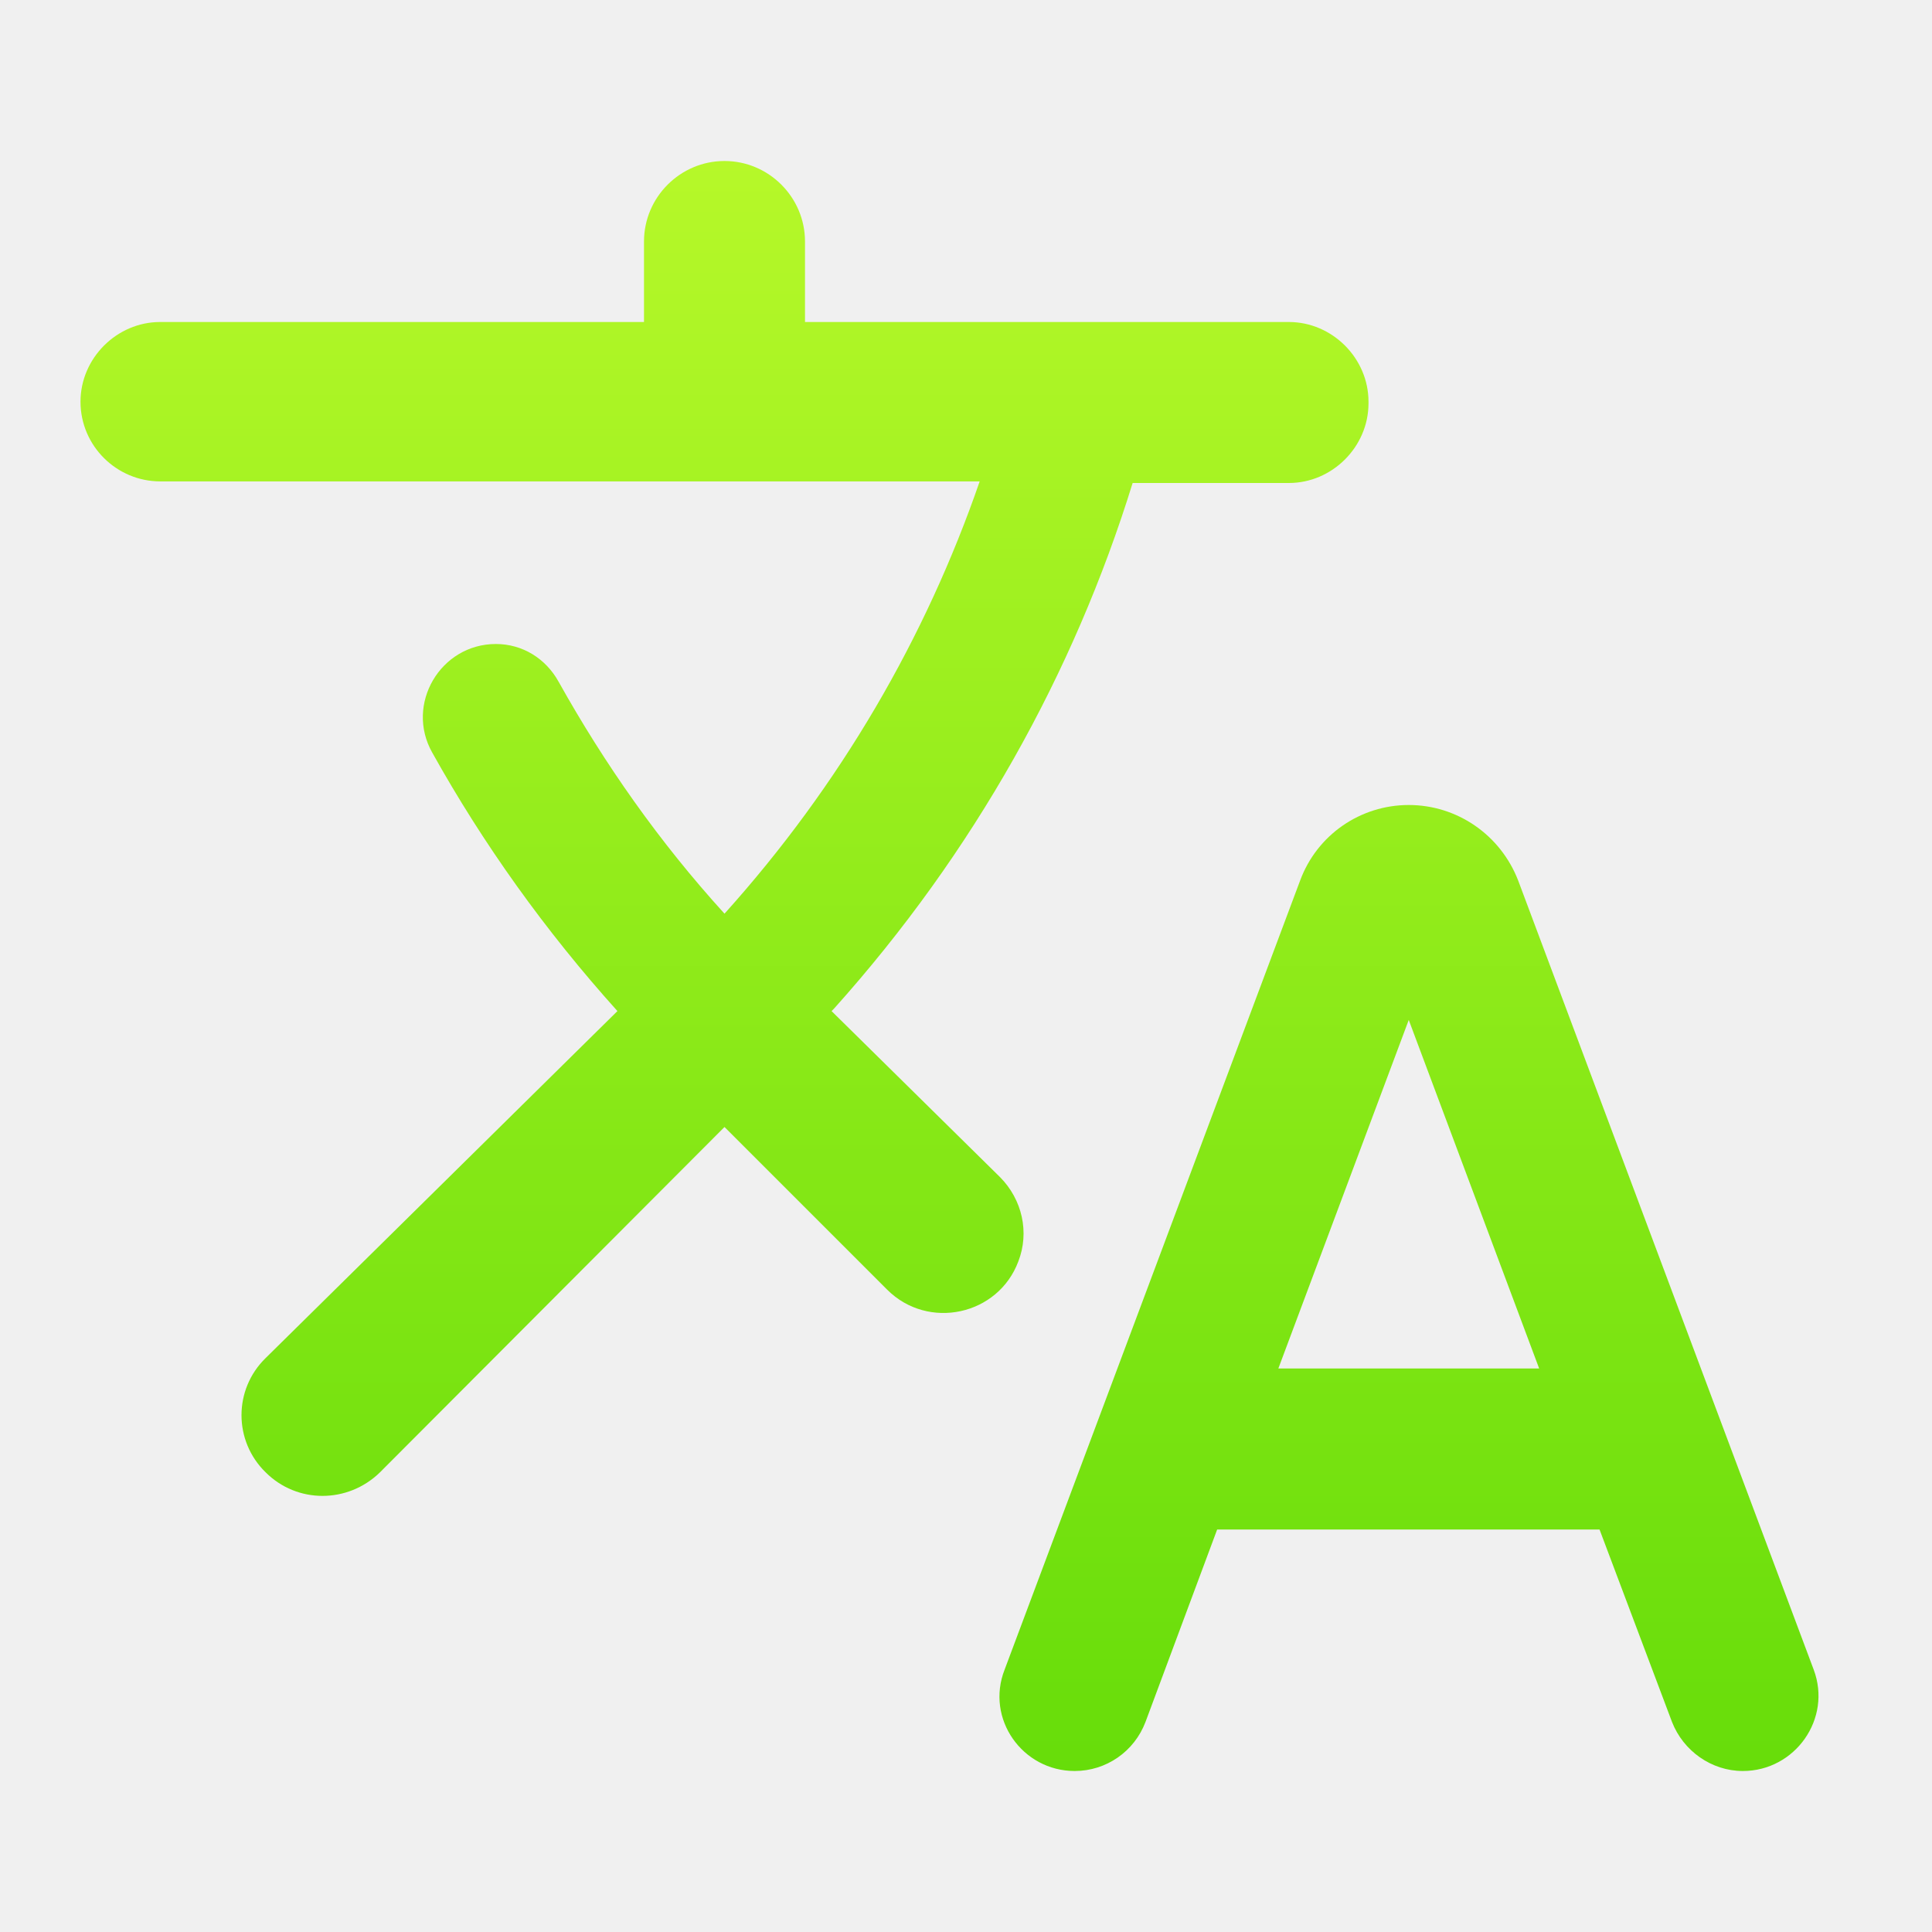
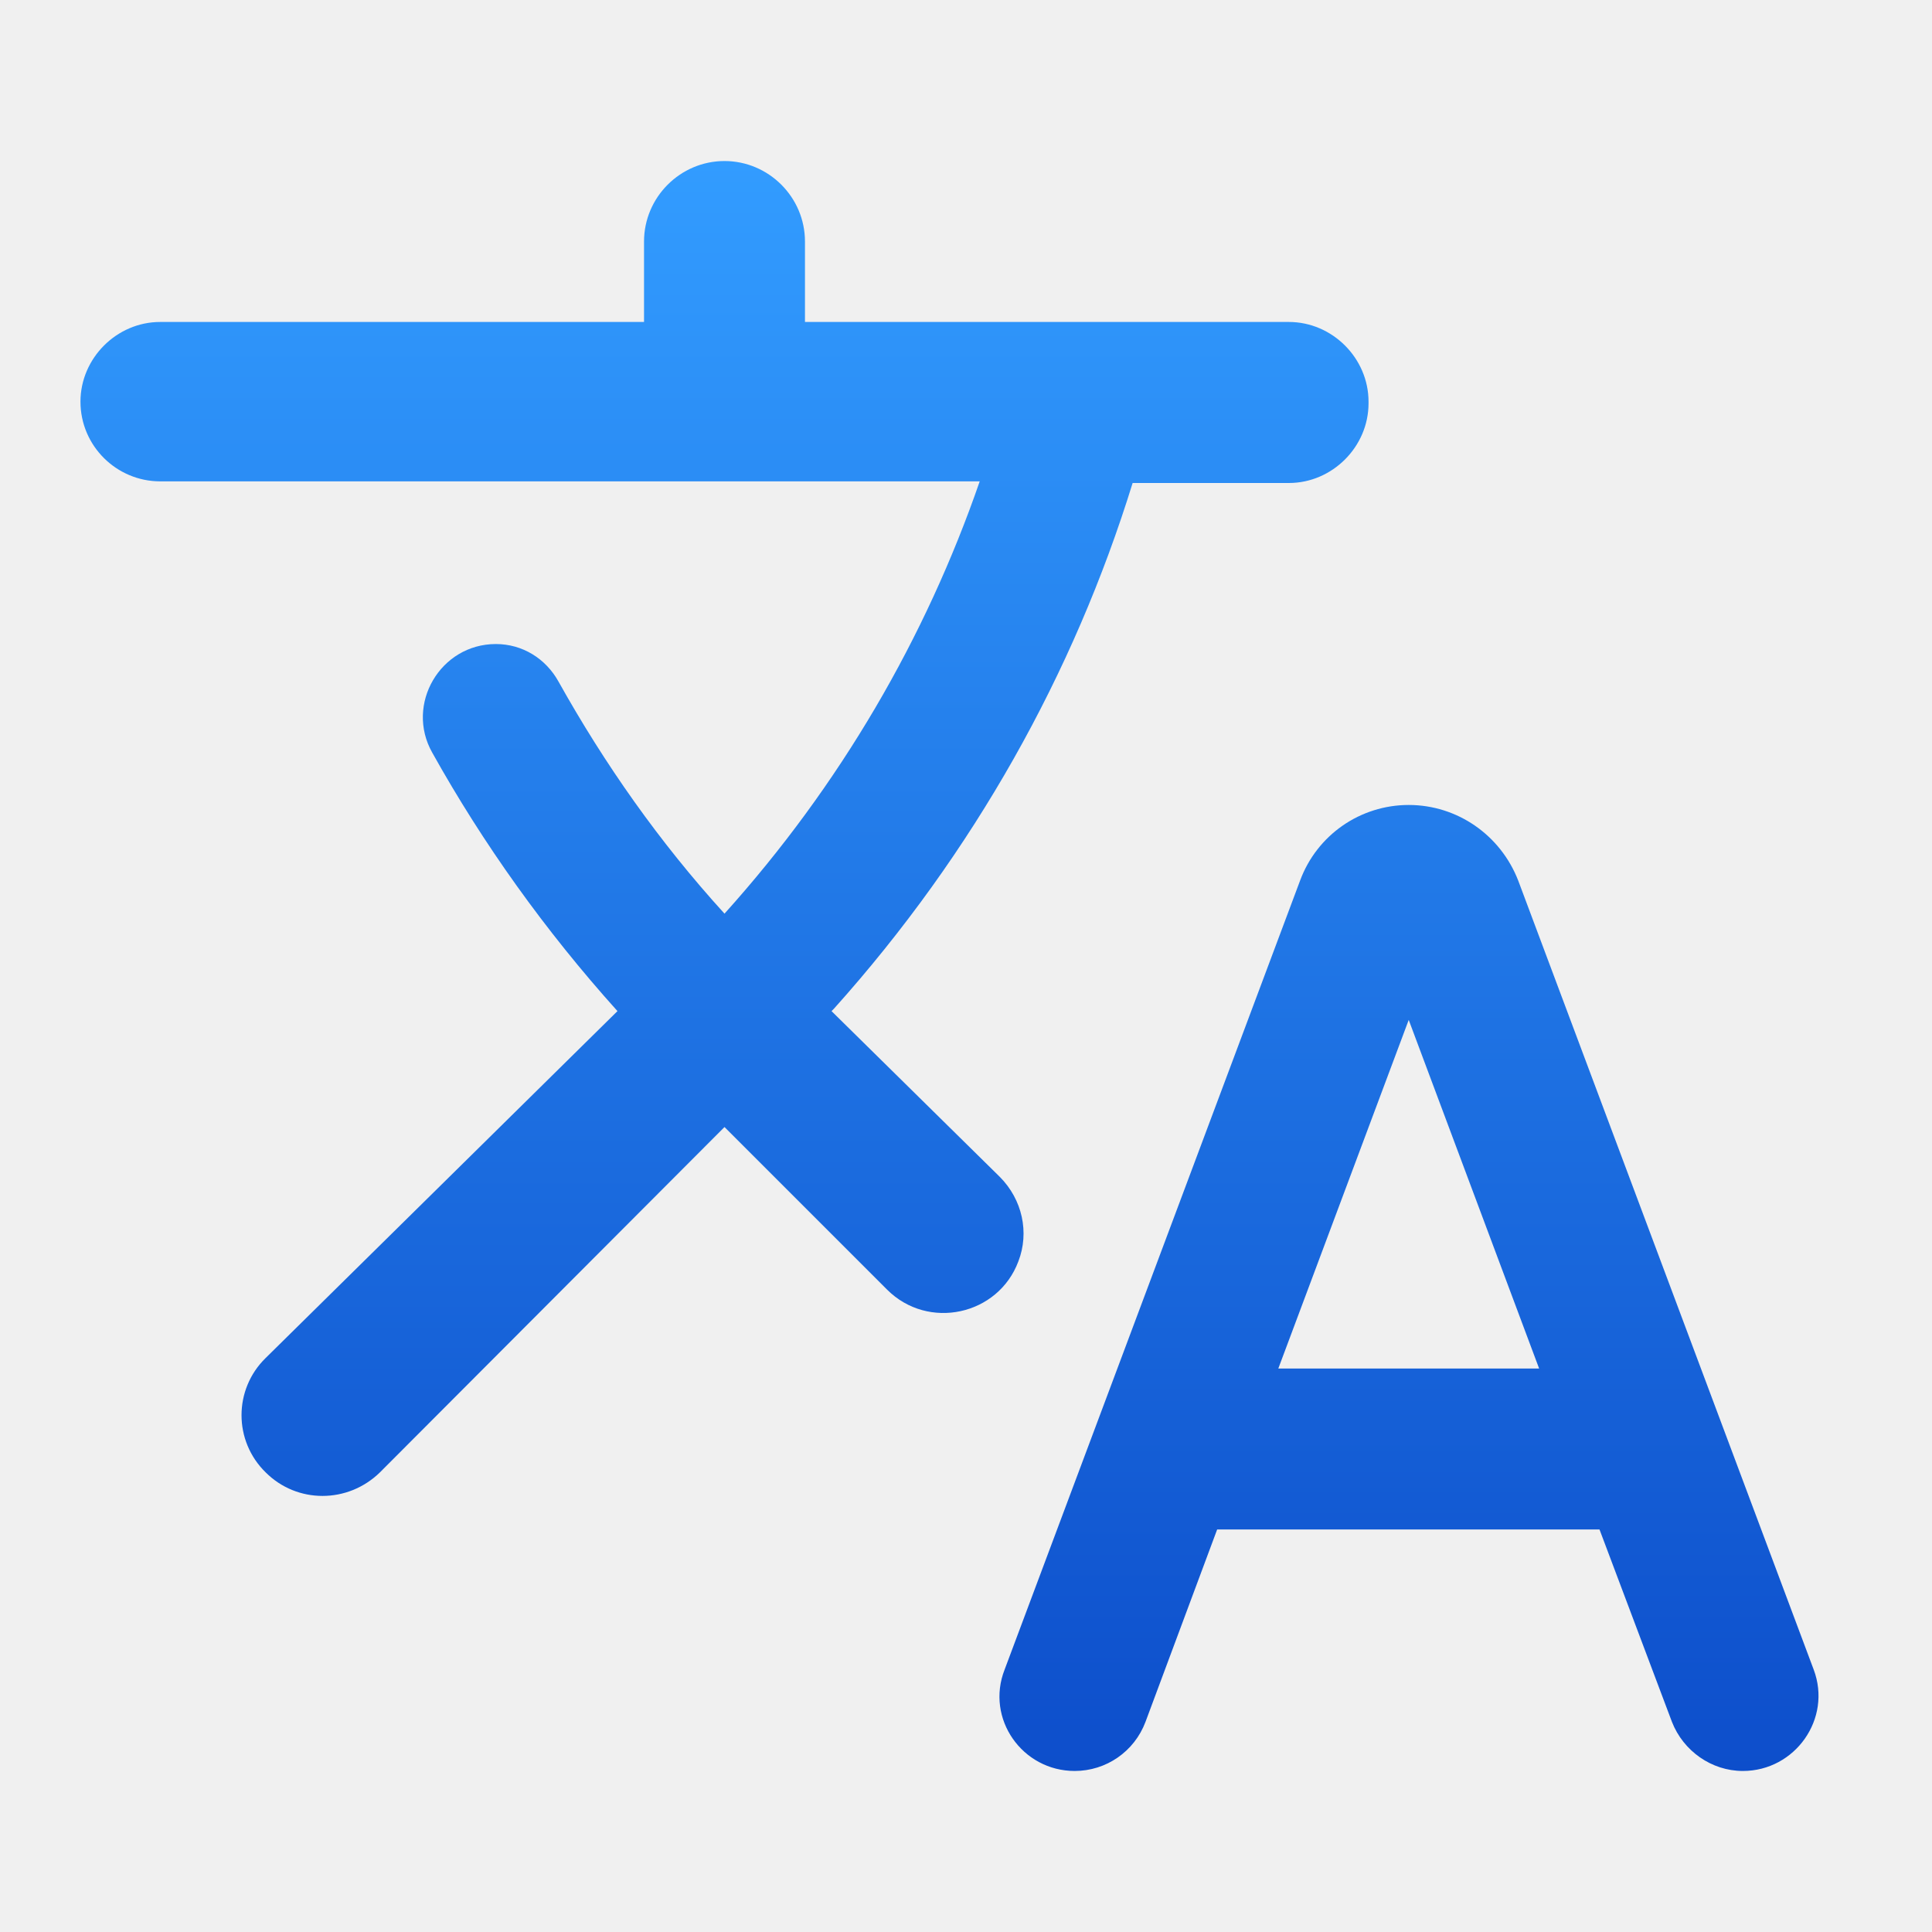
- <svg xmlns="http://www.w3.org/2000/svg" width="24" height="24" viewBox="0 0 24 24" fill="none">
-   <path d="M12.65 15.67C12.79 15.31 12.7 14.9 12.42 14.62L10.33 12.56L10.36 12.53C12.1 10.59 13.34 8.36 14.07 6H16.01C16.55 6 17 5.55 17 5.01V4.99C17 4.45 16.55 4 16.01 4H10V3C10 2.45 9.55 2 9 2C8.45 2 8 2.45 8 3V4H1.99C1.45 4 1 4.45 1 4.99C1 5.54 1.45 5.98 1.99 5.98H12.17C11.5 7.92 10.44 9.75 9 11.35C8.19 10.46 7.51 9.49 6.94 8.47C6.78 8.18 6.49 8 6.16 8C5.47 8 5.03 8.75 5.37 9.35C6 10.48 6.77 11.56 7.67 12.56L3.3 16.87C2.9 17.26 2.9 17.9 3.3 18.29C3.69 18.68 4.32 18.68 4.72 18.29L9 14L11.02 16.02C11.53 16.53 12.4 16.34 12.65 15.67V15.67ZM17.5 10C16.9 10 16.36 10.37 16.15 10.94L12.48 20.74C12.24 21.35 12.7 22 13.35 22C13.74 22 14.09 21.76 14.23 21.39L15.12 19H19.87L20.77 21.39C20.91 21.75 21.26 22 21.65 22C22.3 22 22.76 21.35 22.53 20.74L18.86 10.94C18.64 10.37 18.1 10 17.5 10V10ZM15.88 17L17.5 12.67L19.12 17H15.88V17Z" fill="url(#paint0_linear)" />
+ <svg xmlns="http://www.w3.org/2000/svg" width="20" height="20" viewBox="0 0 20 20" fill="none">
+   <g clip-path="url(#clip0_15_57)">
+     <path d="M10.542 13.058C10.658 12.758 10.583 12.417 10.35 12.183L8.608 10.467L8.633 10.442C10.083 8.825 11.117 6.967 11.725 5H13.342C13.792 5 14.167 4.625 14.167 4.175V4.158C14.167 3.708 13.792 3.333 13.342 3.333H8.333V2.5C8.333 2.042 7.958 1.667 7.5 1.667C7.042 1.667 6.667 2.042 6.667 2.5V3.333H1.658C1.208 3.333 0.833 3.708 0.833 4.158C0.833 4.617 1.208 4.983 1.658 4.983H10.142C9.583 6.6 8.7 8.125 7.5 9.458C6.825 8.717 6.258 7.908 5.783 7.058C5.65 6.817 5.408 6.667 5.133 6.667C4.558 6.667 4.192 7.292 4.475 7.792C5 8.733 5.642 9.633 6.392 10.467L2.75 14.058C2.417 14.383 2.417 14.917 2.75 15.242C3.075 15.567 3.6 15.567 3.933 15.242L7.5 11.667L9.183 13.35C9.608 13.775 10.333 13.617 10.542 13.058ZM14.583 8.333C14.083 8.333 13.633 8.642 13.458 9.117L10.4 17.283C10.2 17.792 10.583 18.333 11.125 18.333C11.45 18.333 11.742 18.133 11.858 17.825L12.6 15.833H16.558L17.308 17.825C17.425 18.125 17.717 18.333 18.042 18.333C18.583 18.333 18.967 17.792 18.775 17.283L15.717 9.117C15.533 8.642 15.083 8.333 14.583 8.333ZM13.233 14.167L14.583 10.558L15.933 14.167H13.233Z" fill="url(#paint0_linear_15_57)" />
+   </g>
  <defs>
-     <linearGradient id="paint0_linear" x1="11.795" y1="2" x2="11.795" y2="22" gradientUnits="userSpaceOnUse">
-       <stop stop-color="#B6F829" />
-       <stop offset="1" stop-color="#67DD0A" />
+     <linearGradient id="paint0_linear_15_57" x1="9.829" y1="1.667" x2="9.829" y2="18.333" gradientUnits="userSpaceOnUse">
+       <stop stop-color="#329CFF" />
+       <stop offset="1" stop-color="#0D4ECB" />
    </linearGradient>
+     <clipPath id="clip0_15_57">
+       <rect width="20" height="20" fill="white" />
+     </clipPath>
  </defs>
</svg>
